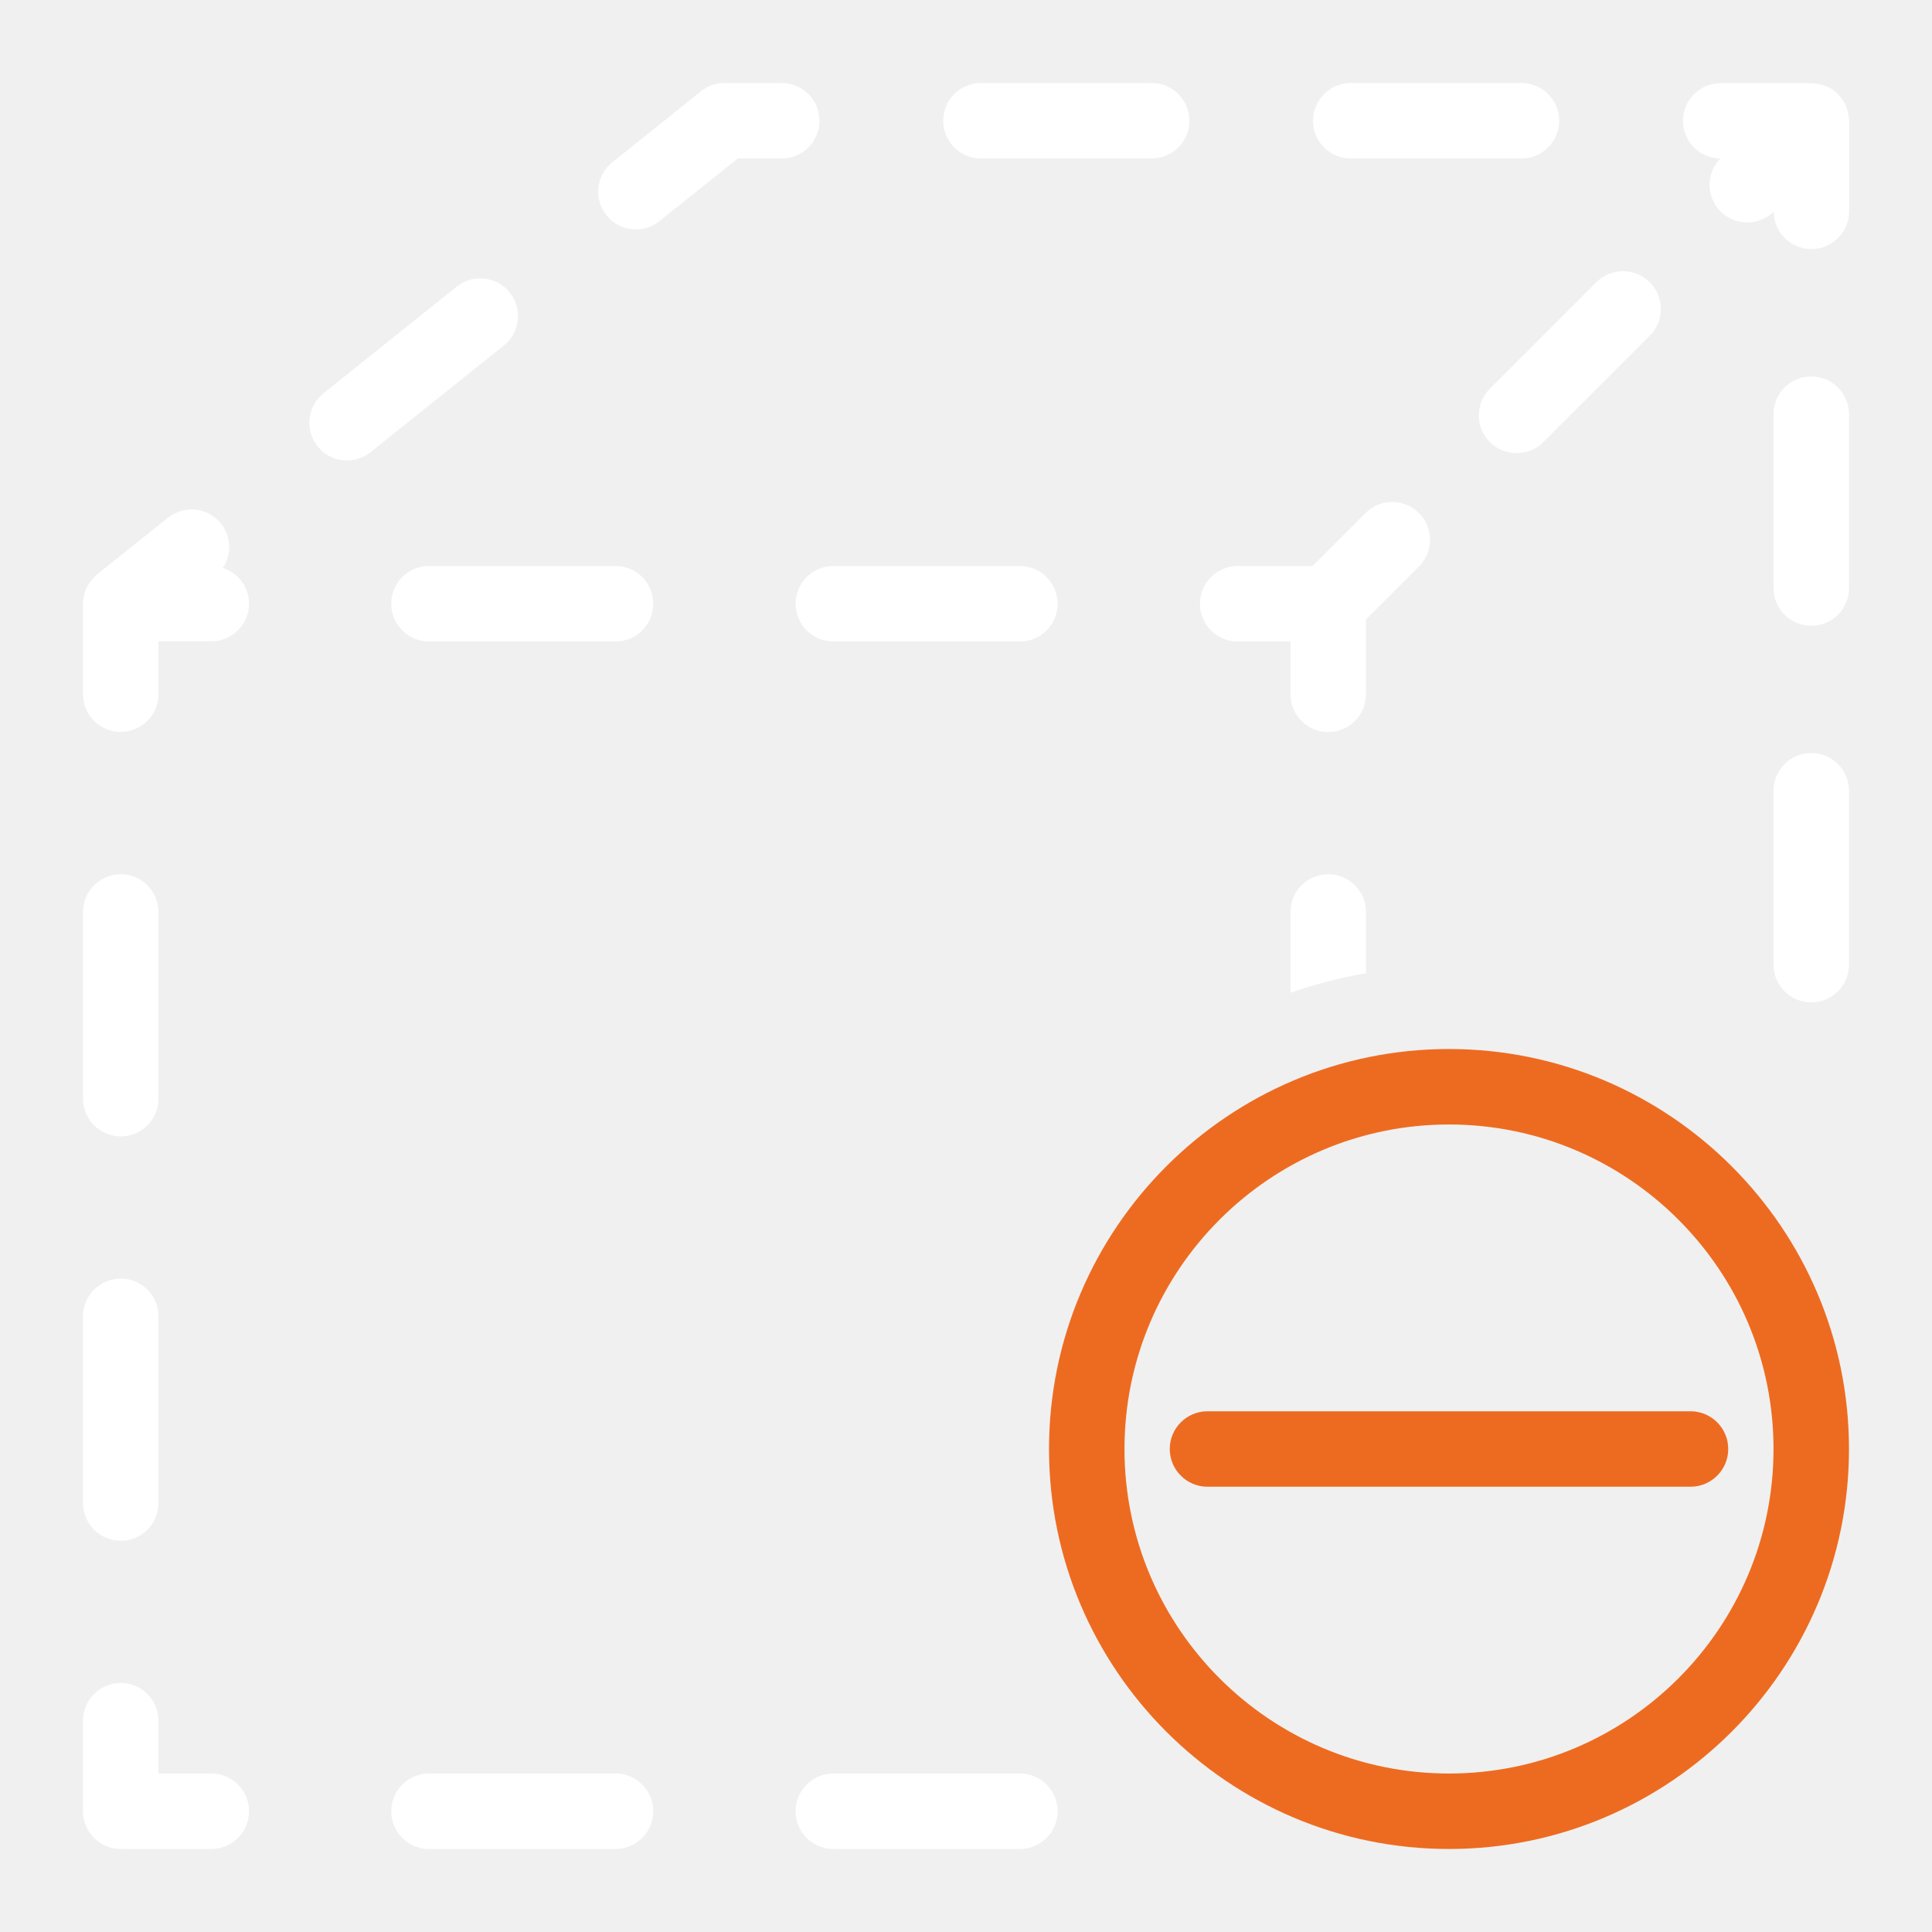
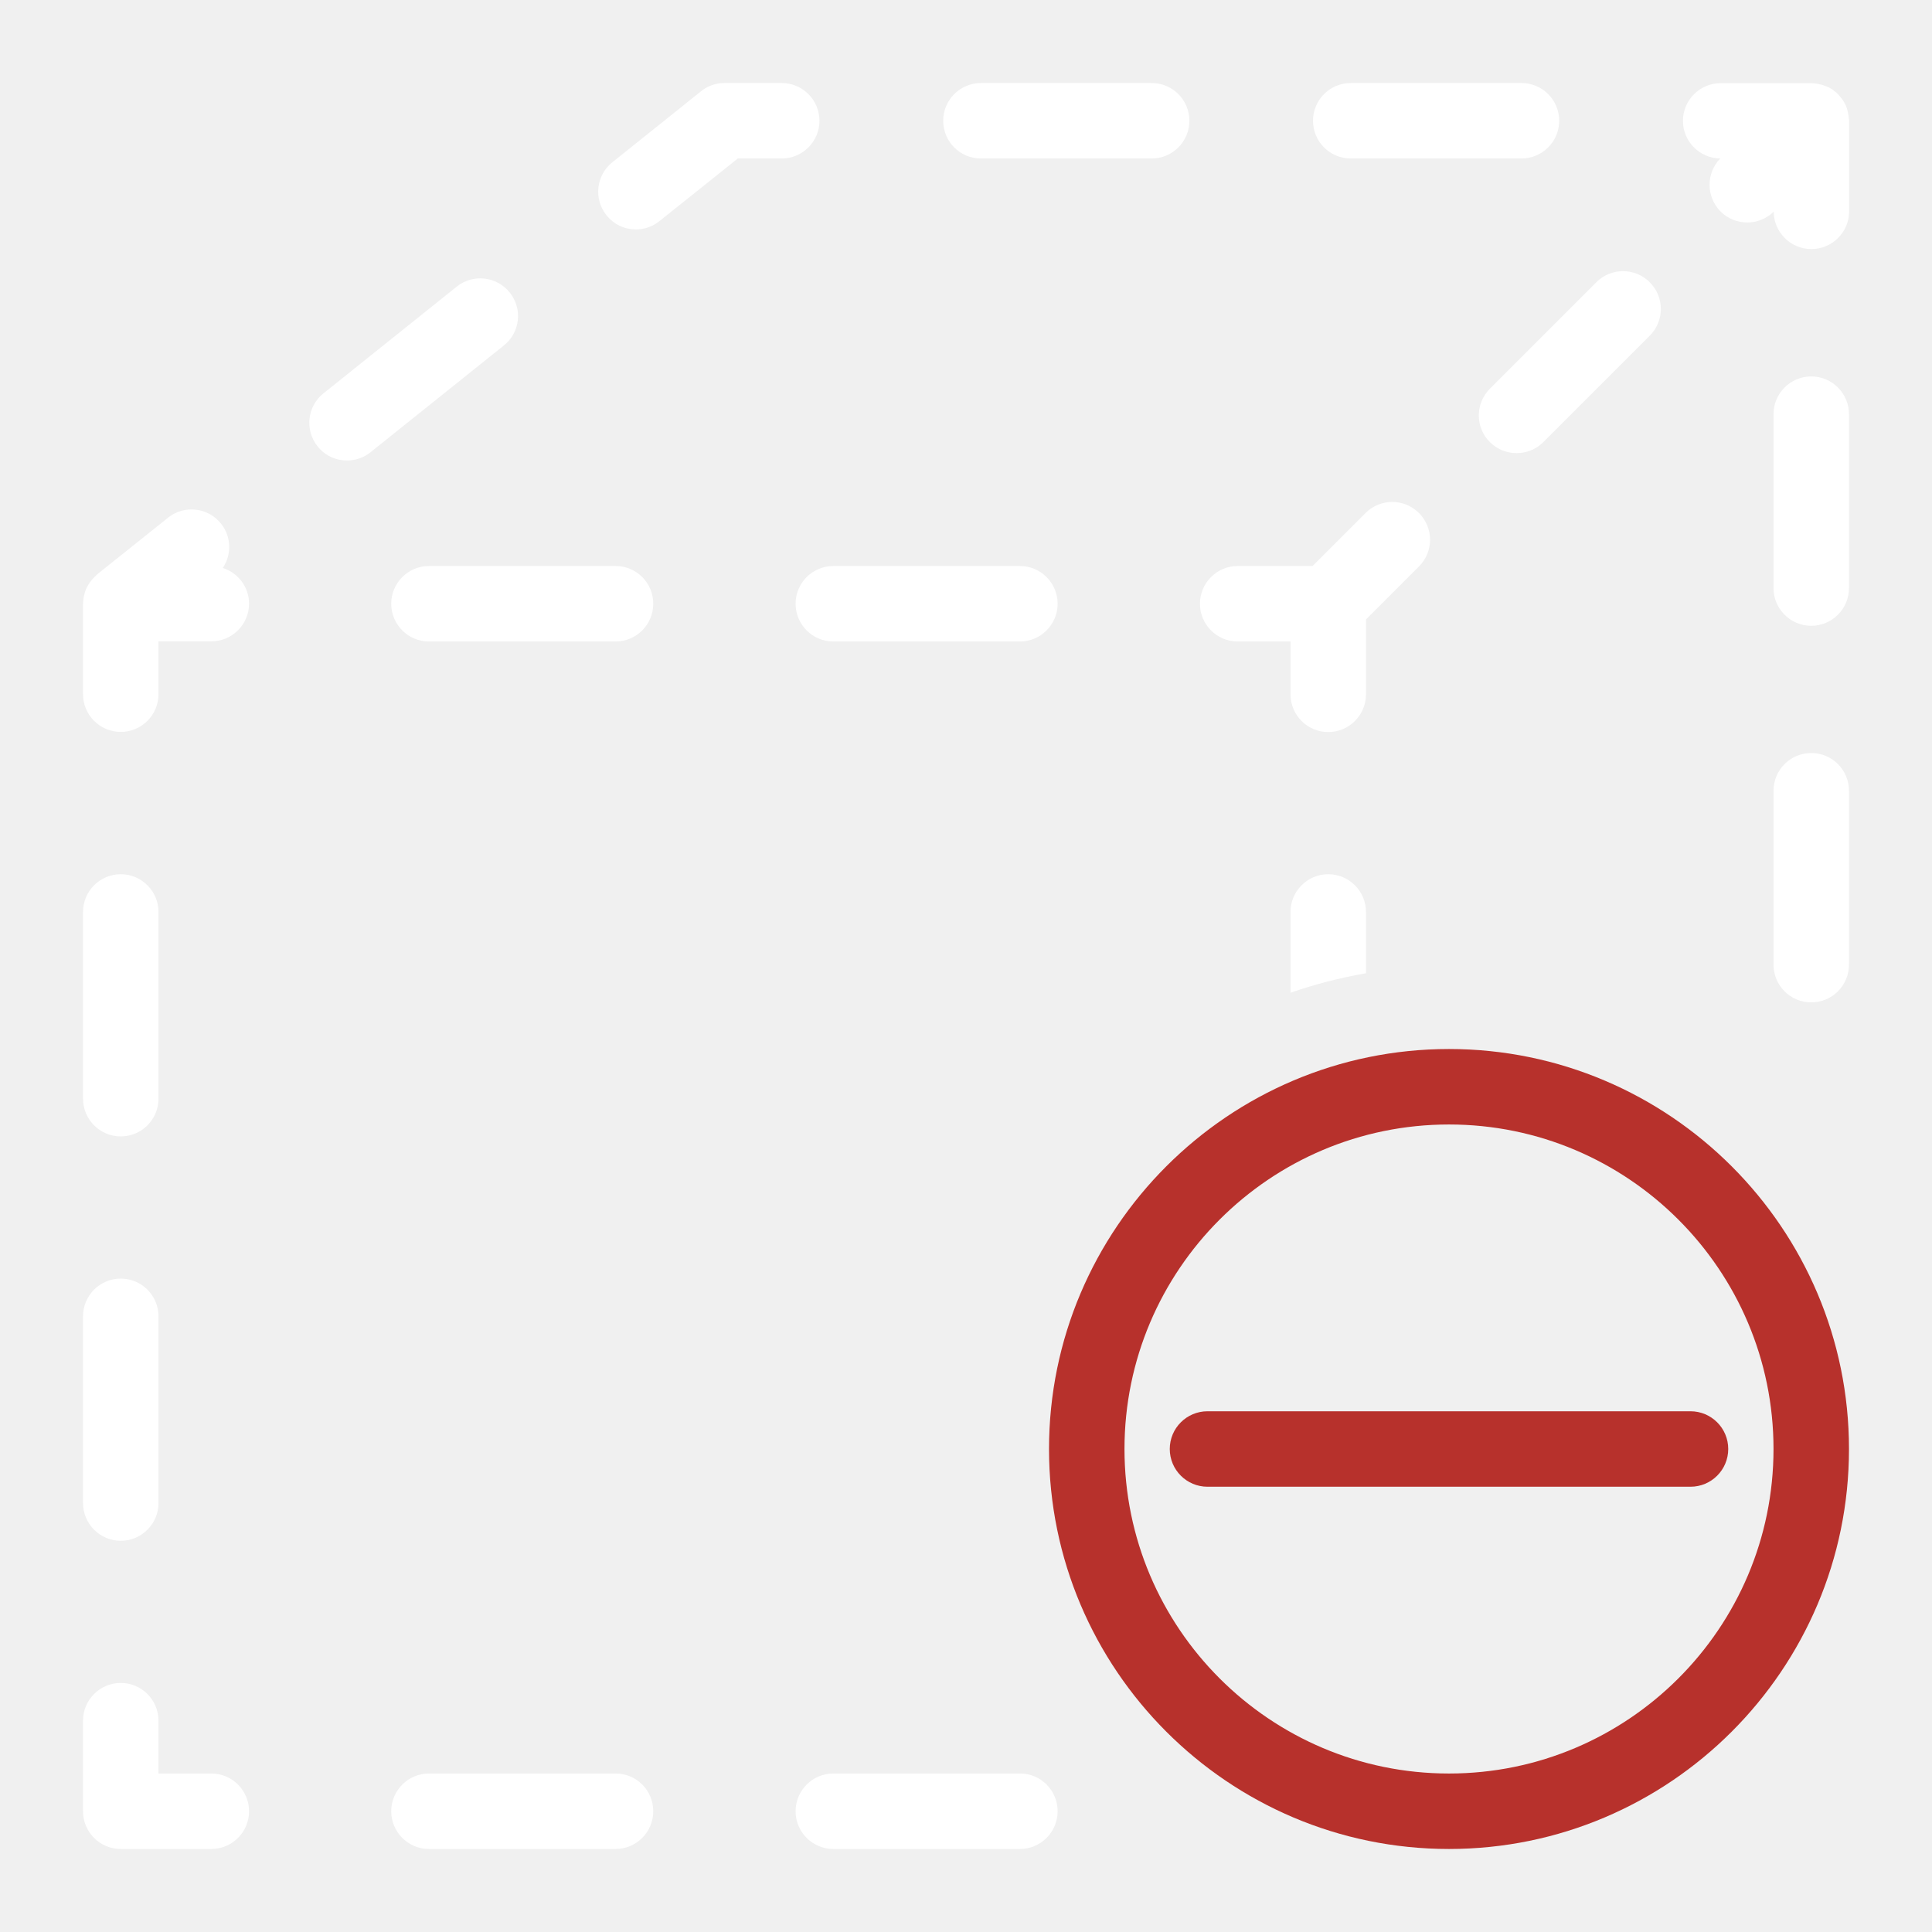
<svg xmlns="http://www.w3.org/2000/svg" version="1.0" id="Layer_1" x="0px" y="0px" viewBox="0 0 128 128" enable-background="new 0 0 128 128" xml:space="preserve">
  <g id="remove_1_">
    <g>
      <path fill="#FFFFFF" d="M98.71,29.29c0.49,0.49,1.13,0.73,1.77,0.73s1.28-0.24,1.77-0.73l7.05-7.05c0.98-0.98,0.98-2.56,0-3.54    c-0.98-0.98-2.56-0.98-3.54,0l-7.05,7.05C97.73,26.74,97.73,28.32,98.71,29.29z" />
      <path fill="#FFFFFF" d="M82,42.5h3.5V46c0,1.38,1.12,2.5,2.5,2.5s2.5-1.12,2.5-2.5v-4.96l3.51-3.51c0.98-0.98,0.98-2.56,0-3.54    c-0.98-0.98-2.56-0.98-3.54,0l-3.51,3.51H82c-1.38,0-2.5,1.12-2.5,2.5S80.62,42.5,82,42.5z" />
      <path fill="#FFFFFF" d="M113.97,10.5c-0.95,0.98-0.94,2.54,0.02,3.51c0.49,0.49,1.13,0.73,1.77,0.73c0.63,0,1.26-0.24,1.75-0.71    c0.02,1.37,1.13,2.47,2.5,2.47c1.38,0,2.5-1.12,2.5-2.5V8c0-0.05-0.01-0.1-0.02-0.15c0-0.06-0.01-0.11-0.02-0.17    c-0.03-0.22-0.08-0.43-0.15-0.62c0,0,0-0.01,0-0.01c0,0,0,0,0,0c-0.01-0.03-0.03-0.05-0.04-0.08c-0.05-0.11-0.11-0.21-0.17-0.31    c-0.03-0.04-0.05-0.08-0.08-0.11c-0.06-0.08-0.13-0.16-0.2-0.24c-0.03-0.03-0.06-0.07-0.09-0.1c-0.09-0.09-0.19-0.17-0.3-0.25    c-0.01-0.01-0.02-0.02-0.04-0.03c-0.12-0.08-0.24-0.15-0.38-0.2c-0.04-0.02-0.09-0.03-0.13-0.05c-0.1-0.04-0.2-0.07-0.3-0.09    c-0.05-0.01-0.09-0.02-0.14-0.03c-0.15-0.03-0.3-0.05-0.45-0.05h-6c-1.38,0-2.5,1.12-2.5,2.5C111.5,9.37,112.6,10.48,113.97,10.5z    " />
      <path fill="#FFFFFF" d="M89.49,10.5h11.31c1.38,0,2.5-1.12,2.5-2.5s-1.12-2.5-2.5-2.5H89.49c-1.38,0-2.5,1.12-2.5,2.5    S88.11,10.5,89.49,10.5z" />
      <path fill="#FFFFFF" d="M88,57.92c-1.38,0-2.5,1.12-2.5,2.5v5.35c1.61-0.56,3.28-0.99,5-1.29v-4.06    C90.5,59.04,89.38,57.92,88,57.92z" />
      <path fill="#FFFFFF" d="M117.5,63.91c0,1.38,1.12,2.5,2.5,2.5s2.5-1.12,2.5-2.5V52.39c0-1.38-1.12-2.5-2.5-2.5s-2.5,1.12-2.5,2.5    V63.91z" />
      <path fill="#FFFFFF" d="M64.99,10.5H76.3c1.38,0,2.5-1.12,2.5-2.5s-1.12-2.5-2.5-2.5H64.99c-1.38,0-2.5,1.12-2.5,2.5    S63.6,10.5,64.99,10.5z" />
      <path fill="#FFFFFF" d="M120,24.94c-1.38,0-2.5,1.12-2.5,2.5v11.52c0,1.38,1.12,2.5,2.5,2.5s2.5-1.12,2.5-2.5V27.44    C122.5,26.06,121.38,24.94,120,24.94z" />
      <path fill="#FFFFFF" d="M14.76,37.63c0.59-0.88,0.58-2.07-0.12-2.94c-0.86-1.08-2.44-1.25-3.51-0.39l-4.69,3.75    c-0.03,0.03-0.06,0.06-0.09,0.09c-0.07,0.06-0.13,0.12-0.19,0.19c-0.05,0.06-0.1,0.12-0.15,0.18c-0.05,0.07-0.09,0.13-0.14,0.2    c-0.04,0.07-0.08,0.14-0.12,0.21c-0.03,0.07-0.07,0.15-0.09,0.22c-0.03,0.08-0.05,0.15-0.07,0.23c-0.02,0.08-0.04,0.15-0.05,0.23    c-0.01,0.09-0.02,0.17-0.03,0.26c0,0.04-0.01,0.09-0.01,0.13v6c0,1.38,1.12,2.5,2.5,2.5s2.5-1.12,2.5-2.5v-3.5H14    c1.38,0,2.5-1.12,2.5-2.5C16.5,38.89,15.77,37.95,14.76,37.63z" />
      <path fill="#FFFFFF" d="M40.79,37.5H28.42c-1.38,0-2.5,1.12-2.5,2.5s1.12,2.5,2.5,2.5h12.36c1.38,0,2.5-1.12,2.5-2.5    S42.17,37.5,40.79,37.5z" />
      <path fill="#FFFFFF" d="M54.29,8c0-1.38-1.12-2.5-2.5-2.5H48c-0.57,0-1.12,0.19-1.56,0.55l-5.87,4.7    c-1.08,0.86-1.25,2.44-0.39,3.51c0.49,0.62,1.22,0.94,1.95,0.94c0.55,0,1.1-0.18,1.56-0.55l5.19-4.15h2.91    C53.17,10.5,54.29,9.38,54.29,8z" />
      <path fill="#FFFFFF" d="M40.79,117.5H28.42c-1.38,0-2.5,1.12-2.5,2.5s1.12,2.5,2.5,2.5h12.36c1.38,0,2.5-1.12,2.5-2.5    S42.17,117.5,40.79,117.5z" />
      <path fill="#FFFFFF" d="M67.58,117.5H55.21c-1.38,0-2.5,1.12-2.5,2.5s1.12,2.5,2.5,2.5h12.36c1.38,0,2.5-1.12,2.5-2.5    S68.96,117.5,67.58,117.5z" />
      <path fill="#FFFFFF" d="M52.71,40c0,1.38,1.12,2.5,2.5,2.5h12.36c1.38,0,2.5-1.12,2.5-2.5s-1.12-2.5-2.5-2.5H55.21    C53.83,37.5,52.71,38.62,52.71,40z" />
      <path fill="#FFFFFF" d="M8,102.08c1.38,0,2.5-1.12,2.5-2.5V87.21c0-1.38-1.12-2.5-2.5-2.5s-2.5,1.12-2.5,2.5v12.36    C5.5,100.96,6.62,102.08,8,102.08z" />
      <path fill="#FFFFFF" d="M8,75.29c1.38,0,2.5-1.12,2.5-2.5V60.42c0-1.38-1.12-2.5-2.5-2.5s-2.5,1.12-2.5,2.5v12.36    C5.5,74.17,6.62,75.29,8,75.29z" />
      <path fill="#FFFFFF" d="M14,117.5h-3.5V114c0-1.38-1.12-2.5-2.5-2.5s-2.5,1.12-2.5,2.5v6c0,1.38,1.12,2.5,2.5,2.5h6    c1.38,0,2.5-1.12,2.5-2.5S15.38,117.5,14,117.5z" />
      <path fill="#FFFFFF" d="M33.77,19.38c-0.86-1.08-2.44-1.25-3.51-0.39l-8.83,7.07c-1.08,0.86-1.25,2.44-0.39,3.51    c0.49,0.62,1.22,0.94,1.95,0.94c0.55,0,1.1-0.18,1.56-0.55l8.83-7.07C34.46,22.03,34.64,20.46,33.77,19.38z" />
    </g>
    <g>
-       <path fill="#ED6B21" d="M96,69.5c-14.61,0-26.5,11.89-26.5,26.5s11.89,26.5,26.5,26.5s26.5-11.89,26.5-26.5S110.61,69.5,96,69.5z     M96,117.5c-11.86,0-21.5-9.64-21.5-21.5S84.14,74.5,96,74.5s21.5,9.64,21.5,21.5S107.86,117.5,96,117.5z" />
-       <path fill="#ED6B21" d="M112,93.5H80c-1.38,0-2.5,1.12-2.5,2.5s1.12,2.5,2.5,2.5h32c1.38,0,2.5-1.12,2.5-2.5S113.38,93.5,112,93.5    z" />
+       <path fill="#B7312C" d="M96,69.5c-14.61,0-26.5,11.89-26.5,26.5s11.89,26.5,26.5,26.5s26.5-11.89,26.5-26.5S110.61,69.5,96,69.5z     M96,117.5c-11.86,0-21.5-9.64-21.5-21.5S84.14,74.5,96,74.5s21.5,9.64,21.5,21.5S107.86,117.5,96,117.5z" />
+       <path fill="#B7312C" d="M112,93.5H80c-1.38,0-2.5,1.12-2.5,2.5s1.12,2.5,2.5,2.5h32c1.38,0,2.5-1.12,2.5-2.5S113.38,93.5,112,93.5    z" />
    </g>
  </g>
</svg>
